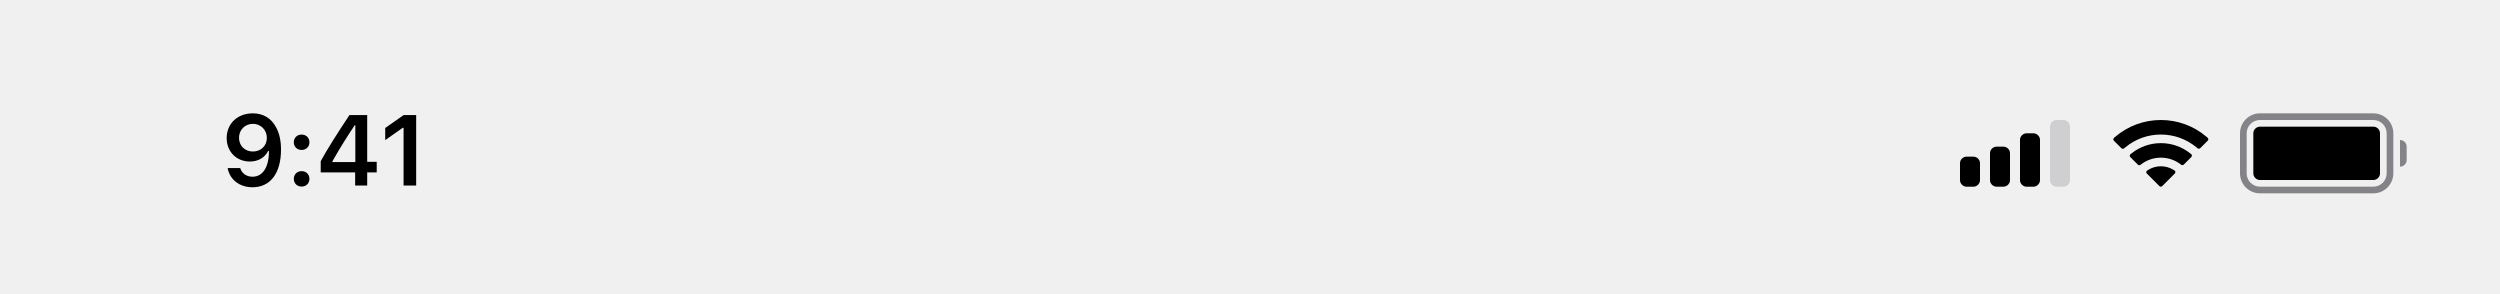
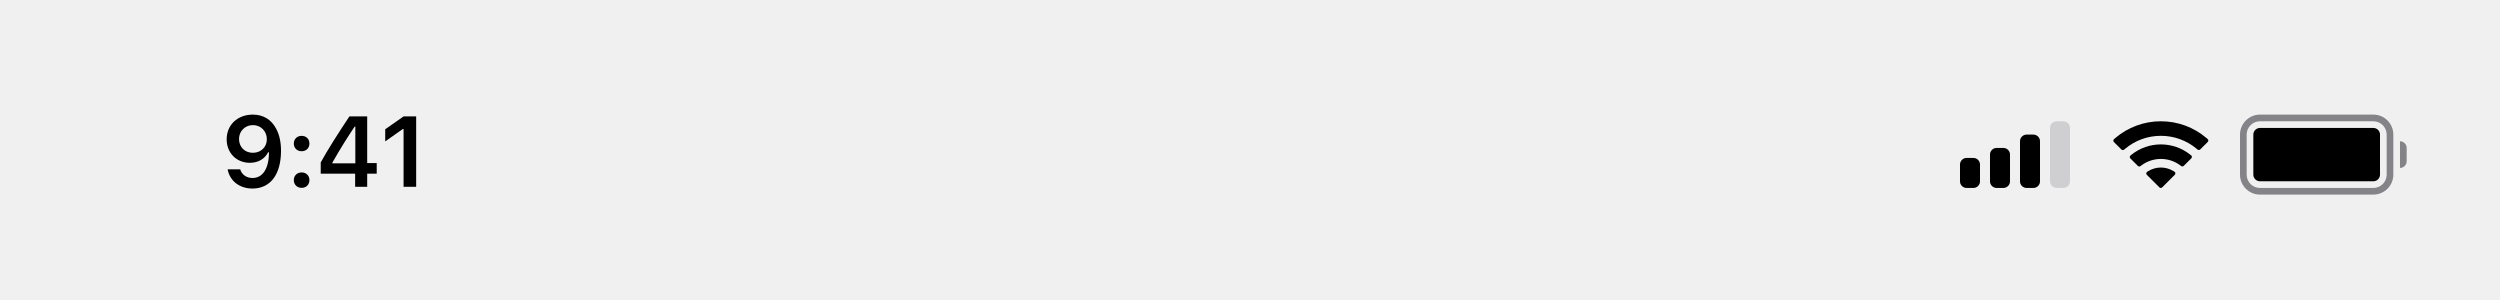
- <svg xmlns="http://www.w3.org/2000/svg" width="375" height="44" viewBox="0 0 375 44" fill="none">
-   <path fill-rule="evenodd" clip-rule="evenodd" d="M304 20H305C305.552 20 306 20.448 306 21V27C306 27.552 305.552 28 305 28H304C303.448 28 303 27.552 303 27V21C303 20.448 303.448 20 304 20Z" fill="#D1D1D6" />
-   <path fill-rule="evenodd" clip-rule="evenodd" d="M299.5 22H300.5C301.052 22 301.5 22.448 301.5 23V27C301.5 27.552 301.052 28 300.5 28H299.5C298.948 28 298.5 27.552 298.5 27V23C298.5 22.448 298.948 22 299.5 22Z" fill="#D1D1D6" />
-   <path fill-rule="evenodd" clip-rule="evenodd" d="M295 23.5H296C296.552 23.5 297 23.948 297 24.5V27C297 27.552 296.552 28 296 28H295C294.448 28 294 27.552 294 27V24.5C294 23.948 294.448 23.5 295 23.5Z" fill="#D1D1D6" />
-   <path fill-rule="evenodd" clip-rule="evenodd" d="M308.5 18H309.5C310.052 18 310.5 18.448 310.5 19V27C310.5 27.552 310.052 28 309.5 28H308.5C307.948 28 307.5 27.552 307.5 27V19C307.5 18.448 307.948 18 308.5 18Z" fill="#3C3C43" fill-opacity="0.18" />
-   <path fill-rule="evenodd" clip-rule="evenodd" d="M304 20H305C305.552 20 306 20.448 306 21V27C306 27.552 305.552 28 305 28H304C303.448 28 303 27.552 303 27V21C303 20.448 303.448 20 304 20Z" fill="black" />
-   <path fill-rule="evenodd" clip-rule="evenodd" d="M299.5 22H300.5C301.052 22 301.5 22.448 301.5 23V27C301.5 27.552 301.052 28 300.5 28H299.5C298.948 28 298.5 27.552 298.5 27V23C298.5 22.448 298.948 22 299.5 22Z" fill="black" />
-   <path fill-rule="evenodd" clip-rule="evenodd" d="M295 23.5H296C296.552 23.5 297 23.948 297 24.5V27C297 27.552 296.552 28 296 28H295C294.448 28 294 27.552 294 27V24.5C294 23.948 294.448 23.5 295 23.5Z" fill="black" />
-   <path d="M324.133 24.94C324.772 24.94 325.394 25.108 325.941 25.428L326.163 25.558C326.331 25.656 326.361 25.887 326.223 26.024L324.329 27.913C324.212 28.029 324.024 28.029 323.907 27.913L322.026 26.036C321.888 25.899 321.917 25.67 322.084 25.571L322.303 25.441C322.855 25.112 323.485 24.94 324.133 24.94Z" fill="black" />
-   <path d="M324.133 21.47C325.724 21.47 327.251 21.998 328.495 22.975L328.671 23.113C328.811 23.223 328.824 23.431 328.697 23.556L327.567 24.684C327.462 24.788 327.297 24.8 327.178 24.712L327.04 24.61C326.2 23.985 325.186 23.65 324.133 23.65C323.073 23.65 322.053 23.989 321.21 24.621L321.072 24.724C320.953 24.813 320.787 24.802 320.682 24.697L319.552 23.57C319.426 23.444 319.438 23.237 319.578 23.127L319.753 22.989C321 22.003 322.534 21.47 324.133 21.47Z" fill="black" />
-   <path d="M324.133 18C326.657 18 329.072 18.891 330.983 20.523L331.146 20.662C331.278 20.775 331.285 20.976 331.163 21.098L330.036 22.222C329.926 22.331 329.752 22.338 329.634 22.239L329.494 22.123C327.989 20.865 326.104 20.18 324.133 20.18C322.155 20.18 320.263 20.869 318.756 22.135L318.617 22.253C318.498 22.352 318.324 22.345 318.214 22.236L317.087 21.112C316.965 20.989 316.972 20.789 317.104 20.677L317.266 20.537C319.18 18.896 321.601 18 324.133 18Z" fill="black" />
-   <path d="M360 21C360.552 21 361 21.448 361 22V24C361 24.552 360.552 25 360 25V21Z" fill="#3C3C43" fill-opacity="0.6" />
-   <path fill-rule="evenodd" clip-rule="evenodd" d="M339 17H356C357.657 17 359 18.343 359 20V26C359 27.657 357.657 29 356 29H339C337.343 29 336 27.657 336 26V20C336 18.343 337.343 17 339 17ZM339 18C337.895 18 337 18.895 337 20V26C337 27.105 337.895 28 339 28H356C357.105 28 358 27.105 358 26V20C358 18.895 357.105 18 356 18H339Z" fill="#3C3C43" fill-opacity="0.6" />
-   <rect x="338" y="19" width="19" height="8" rx="1" fill="black" />
-   <path d="M37.867 28.089C40.555 28.089 42.152 25.987 42.152 22.427C42.152 21.087 41.895 19.959 41.405 19.087C40.694 17.732 39.471 17 37.926 17C35.626 17 34 18.545 34 20.713C34 22.75 35.465 24.229 37.479 24.229C38.717 24.229 39.72 23.65 40.218 22.647H40.24C40.24 22.647 40.27 22.647 40.277 22.647C40.291 22.647 40.343 22.647 40.343 22.647C40.343 25.064 39.427 26.507 37.882 26.507C36.974 26.507 36.27 26.009 36.029 25.21H34.147C34.461 26.946 35.934 28.089 37.867 28.089ZM37.933 22.727C36.717 22.727 35.853 21.863 35.853 20.655C35.853 19.476 36.761 18.575 37.94 18.575C39.12 18.575 40.028 19.49 40.028 20.684C40.028 21.863 39.142 22.727 37.933 22.727Z" fill="black" />
-   <path d="M45.243 27.986C45.939 27.986 46.415 27.488 46.415 26.829C46.415 26.163 45.939 25.672 45.243 25.672C44.554 25.672 44.071 26.163 44.071 26.829C44.071 27.488 44.554 27.986 45.243 27.986ZM45.243 22.493C45.939 22.493 46.415 22.002 46.415 21.343C46.415 20.677 45.939 20.186 45.243 20.186C44.554 20.186 44.071 20.677 44.071 21.343C44.071 22.002 44.554 22.493 45.243 22.493Z" fill="black" />
-   <path d="M53.271 27.832H55.08V25.862H56.508V24.266H55.08V17.264H52.414C50.546 20.076 49.059 22.427 48.107 24.178V25.862H53.271V27.832ZM49.858 24.2C51.088 22.032 52.187 20.296 53.197 18.802H53.3V24.31H49.858V24.2Z" fill="black" />
-   <path d="M60.536 27.832H62.426V17.264H60.544L57.783 19.197V21.014L60.412 19.168H60.536V27.832Z" fill="black" />
+ <svg xmlns="http://www.w3.org/2000/svg" width="375" height="45" viewBox="0 0 375 45" fill="none">
+   <g clip-path="url(#clip0_833_9034)">
+     <path fill-rule="evenodd" clip-rule="evenodd" d="M304 20.191H305C305.552 20.191 306 20.639 306 21.191V27.191C306 27.744 305.552 28.191 305 28.191H304C303.448 28.191 303 27.744 303 27.191V21.191C303 20.639 303.448 20.191 304 20.191Z" fill="#D1D1D6" />
+     <path fill-rule="evenodd" clip-rule="evenodd" d="M299.5 22.191H300.5C301.052 22.191 301.5 22.639 301.5 23.191V27.191C301.5 27.744 301.052 28.191 300.5 28.191H299.5C298.948 28.191 298.5 27.744 298.5 27.191V23.191C298.5 22.639 298.948 22.191 299.5 22.191Z" fill="#D1D1D6" />
+     <path fill-rule="evenodd" clip-rule="evenodd" d="M295 23.691H296C296.552 23.691 297 24.139 297 24.691V27.191C297 27.744 296.552 28.191 296 28.191H295C294.448 28.191 294 27.744 294 27.191V24.691C294 24.139 294.448 23.691 295 23.691Z" fill="#D1D1D6" />
+     <path fill-rule="evenodd" clip-rule="evenodd" d="M308.5 18.191H309.5C310.052 18.191 310.5 18.639 310.5 19.191V27.191C310.5 27.744 310.052 28.191 309.5 28.191H308.5C307.948 28.191 307.5 27.744 307.5 27.191V19.191C307.5 18.639 307.948 18.191 308.5 18.191Z" fill="#3C3C43" fill-opacity="0.18" />
+     <path fill-rule="evenodd" clip-rule="evenodd" d="M304 20.191H305C305.552 20.191 306 20.639 306 21.191V27.191C306 27.744 305.552 28.191 305 28.191H304C303.448 28.191 303 27.744 303 27.191V21.191C303 20.639 303.448 20.191 304 20.191Z" fill="black" />
+     <path fill-rule="evenodd" clip-rule="evenodd" d="M299.5 22.191H300.5C301.052 22.191 301.5 22.639 301.5 23.191V27.191C301.5 27.744 301.052 28.191 300.5 28.191H299.5C298.948 28.191 298.5 27.744 298.5 27.191V23.191C298.5 22.639 298.948 22.191 299.5 22.191Z" fill="black" />
+     <path fill-rule="evenodd" clip-rule="evenodd" d="M295 23.691H296C296.552 23.691 297 24.139 297 24.691V27.191C297 27.744 296.552 28.191 296 28.191H295C294.448 28.191 294 27.744 294 27.191V24.691C294 24.139 294.448 23.691 295 23.691Z" fill="black" />
+     <path d="M324.133 25.131C324.772 25.131 325.394 25.299 325.941 25.619L326.163 25.749C326.331 25.848 326.361 26.078 326.223 26.215L324.329 28.104C324.212 28.22 324.024 28.22 323.907 28.104L322.026 26.228C321.888 26.091 321.917 25.861 322.084 25.762L322.303 25.632C322.855 25.303 323.485 25.131 324.133 25.131Z" fill="black" />
+     <path d="M324.133 21.661C325.724 21.661 327.251 22.189 328.495 23.166L328.671 23.304C328.811 23.414 328.824 23.622 328.697 23.748L327.567 24.875C327.462 24.98 327.297 24.992 327.178 24.904L327.04 24.801C326.2 24.177 325.186 23.841 324.133 23.841C323.073 23.841 322.053 24.181 321.21 24.812L321.072 24.916C320.953 25.005 320.787 24.993 320.682 24.888L319.552 23.761C319.426 23.636 319.438 23.429 319.578 23.318L319.753 23.18C321 22.194 322.534 21.661 324.133 21.661Z" fill="black" />
+     <path d="M324.133 18.191C326.657 18.191 329.072 19.082 330.983 20.714L331.146 20.854C331.278 20.966 331.285 21.167 331.163 21.289L330.036 22.413C329.926 22.522 329.752 22.53 329.634 22.431L329.494 22.314C327.989 21.056 326.104 20.372 324.133 20.372C322.155 20.372 320.263 21.061 318.756 22.327L318.617 22.444C318.498 22.544 318.324 22.536 318.214 22.427L317.087 21.303C316.965 21.181 316.972 20.981 317.104 20.868L317.266 20.729C319.18 19.087 321.601 18.191 324.133 18.191Z" fill="black" />
+     <path d="M360 21.191V21.191C360.552 21.191 361 21.639 361 22.191V24.191C361 24.744 360.552 25.191 360 25.191V25.191V21.191Z" fill="#3C3C43" fill-opacity="0.6" />
+     <path fill-rule="evenodd" clip-rule="evenodd" d="M339 17.191H356C357.657 17.191 359 18.535 359 20.191V26.191C359 27.848 357.657 29.191 356 29.191H339C337.343 29.191 336 27.848 336 26.191V20.191C336 18.535 337.343 17.191 339 17.191ZM339 18.191C337.895 18.191 337 19.087 337 20.191V26.191C337 27.296 337.895 28.191 339 28.191H356C357.105 28.191 358 27.296 358 26.191V20.191C358 19.087 357.105 18.191 356 18.191H339Z" fill="#3C3C43" fill-opacity="0.6" />
+     <rect x="338" y="19.191" width="19" height="8" rx="1" fill="black" />
+     <path d="M37.867 28.28C40.555 28.28 42.152 26.178 42.152 22.619C42.152 21.278 41.895 20.15 41.405 19.279C40.694 17.924 39.471 17.191 37.926 17.191C35.626 17.191 34 18.737 34 20.905C34 22.941 35.465 24.42 37.479 24.42C38.717 24.42 39.72 23.842 40.218 22.838H40.24C40.24 22.838 40.27 22.838 40.277 22.838C40.291 22.838 40.343 22.838 40.343 22.838C40.343 25.255 39.427 26.698 37.882 26.698C36.974 26.698 36.27 26.2 36.029 25.402H34.147C34.461 27.138 35.934 28.28 37.867 28.28ZM37.933 22.919C36.717 22.919 35.853 22.055 35.853 20.846C35.853 19.667 36.761 18.766 37.94 18.766C39.12 18.766 40.028 19.682 40.028 20.875C40.028 22.055 39.142 22.919 37.933 22.919Z" fill="black" />
+     <path d="M45.243 28.178C45.939 28.178 46.415 27.68 46.415 27.02C46.415 26.354 45.939 25.863 45.243 25.863C44.554 25.863 44.071 26.354 44.071 27.02C44.071 27.68 44.554 28.178 45.243 28.178ZM45.243 22.685C45.939 22.685 46.415 22.194 46.415 21.535C46.415 20.868 45.939 20.377 45.243 20.377C44.554 20.377 44.071 20.868 44.071 21.535C44.071 22.194 44.554 22.685 45.243 22.685Z" fill="black" />
+     <path d="M53.271 28.024H55.08V26.054H56.508V24.457H55.08V17.455H52.414C50.546 20.268 49.059 22.619 48.107 24.369V26.054H53.271V28.024ZM49.858 24.391C51.088 22.223 52.187 20.487 53.197 18.993H53.3V24.501H49.858V24.391Z" fill="black" />
+     <path d="M60.536 28.024H62.426V17.455H60.544L57.783 19.389V21.205L60.412 19.359H60.536V28.024Z" fill="black" />
+   </g>
+   <defs>
+     <clipPath id="clip0_833_9034">
+       <rect width="375" height="44" fill="white" transform="translate(0 0.191406)" />
+     </clipPath>
+   </defs>
</svg>
